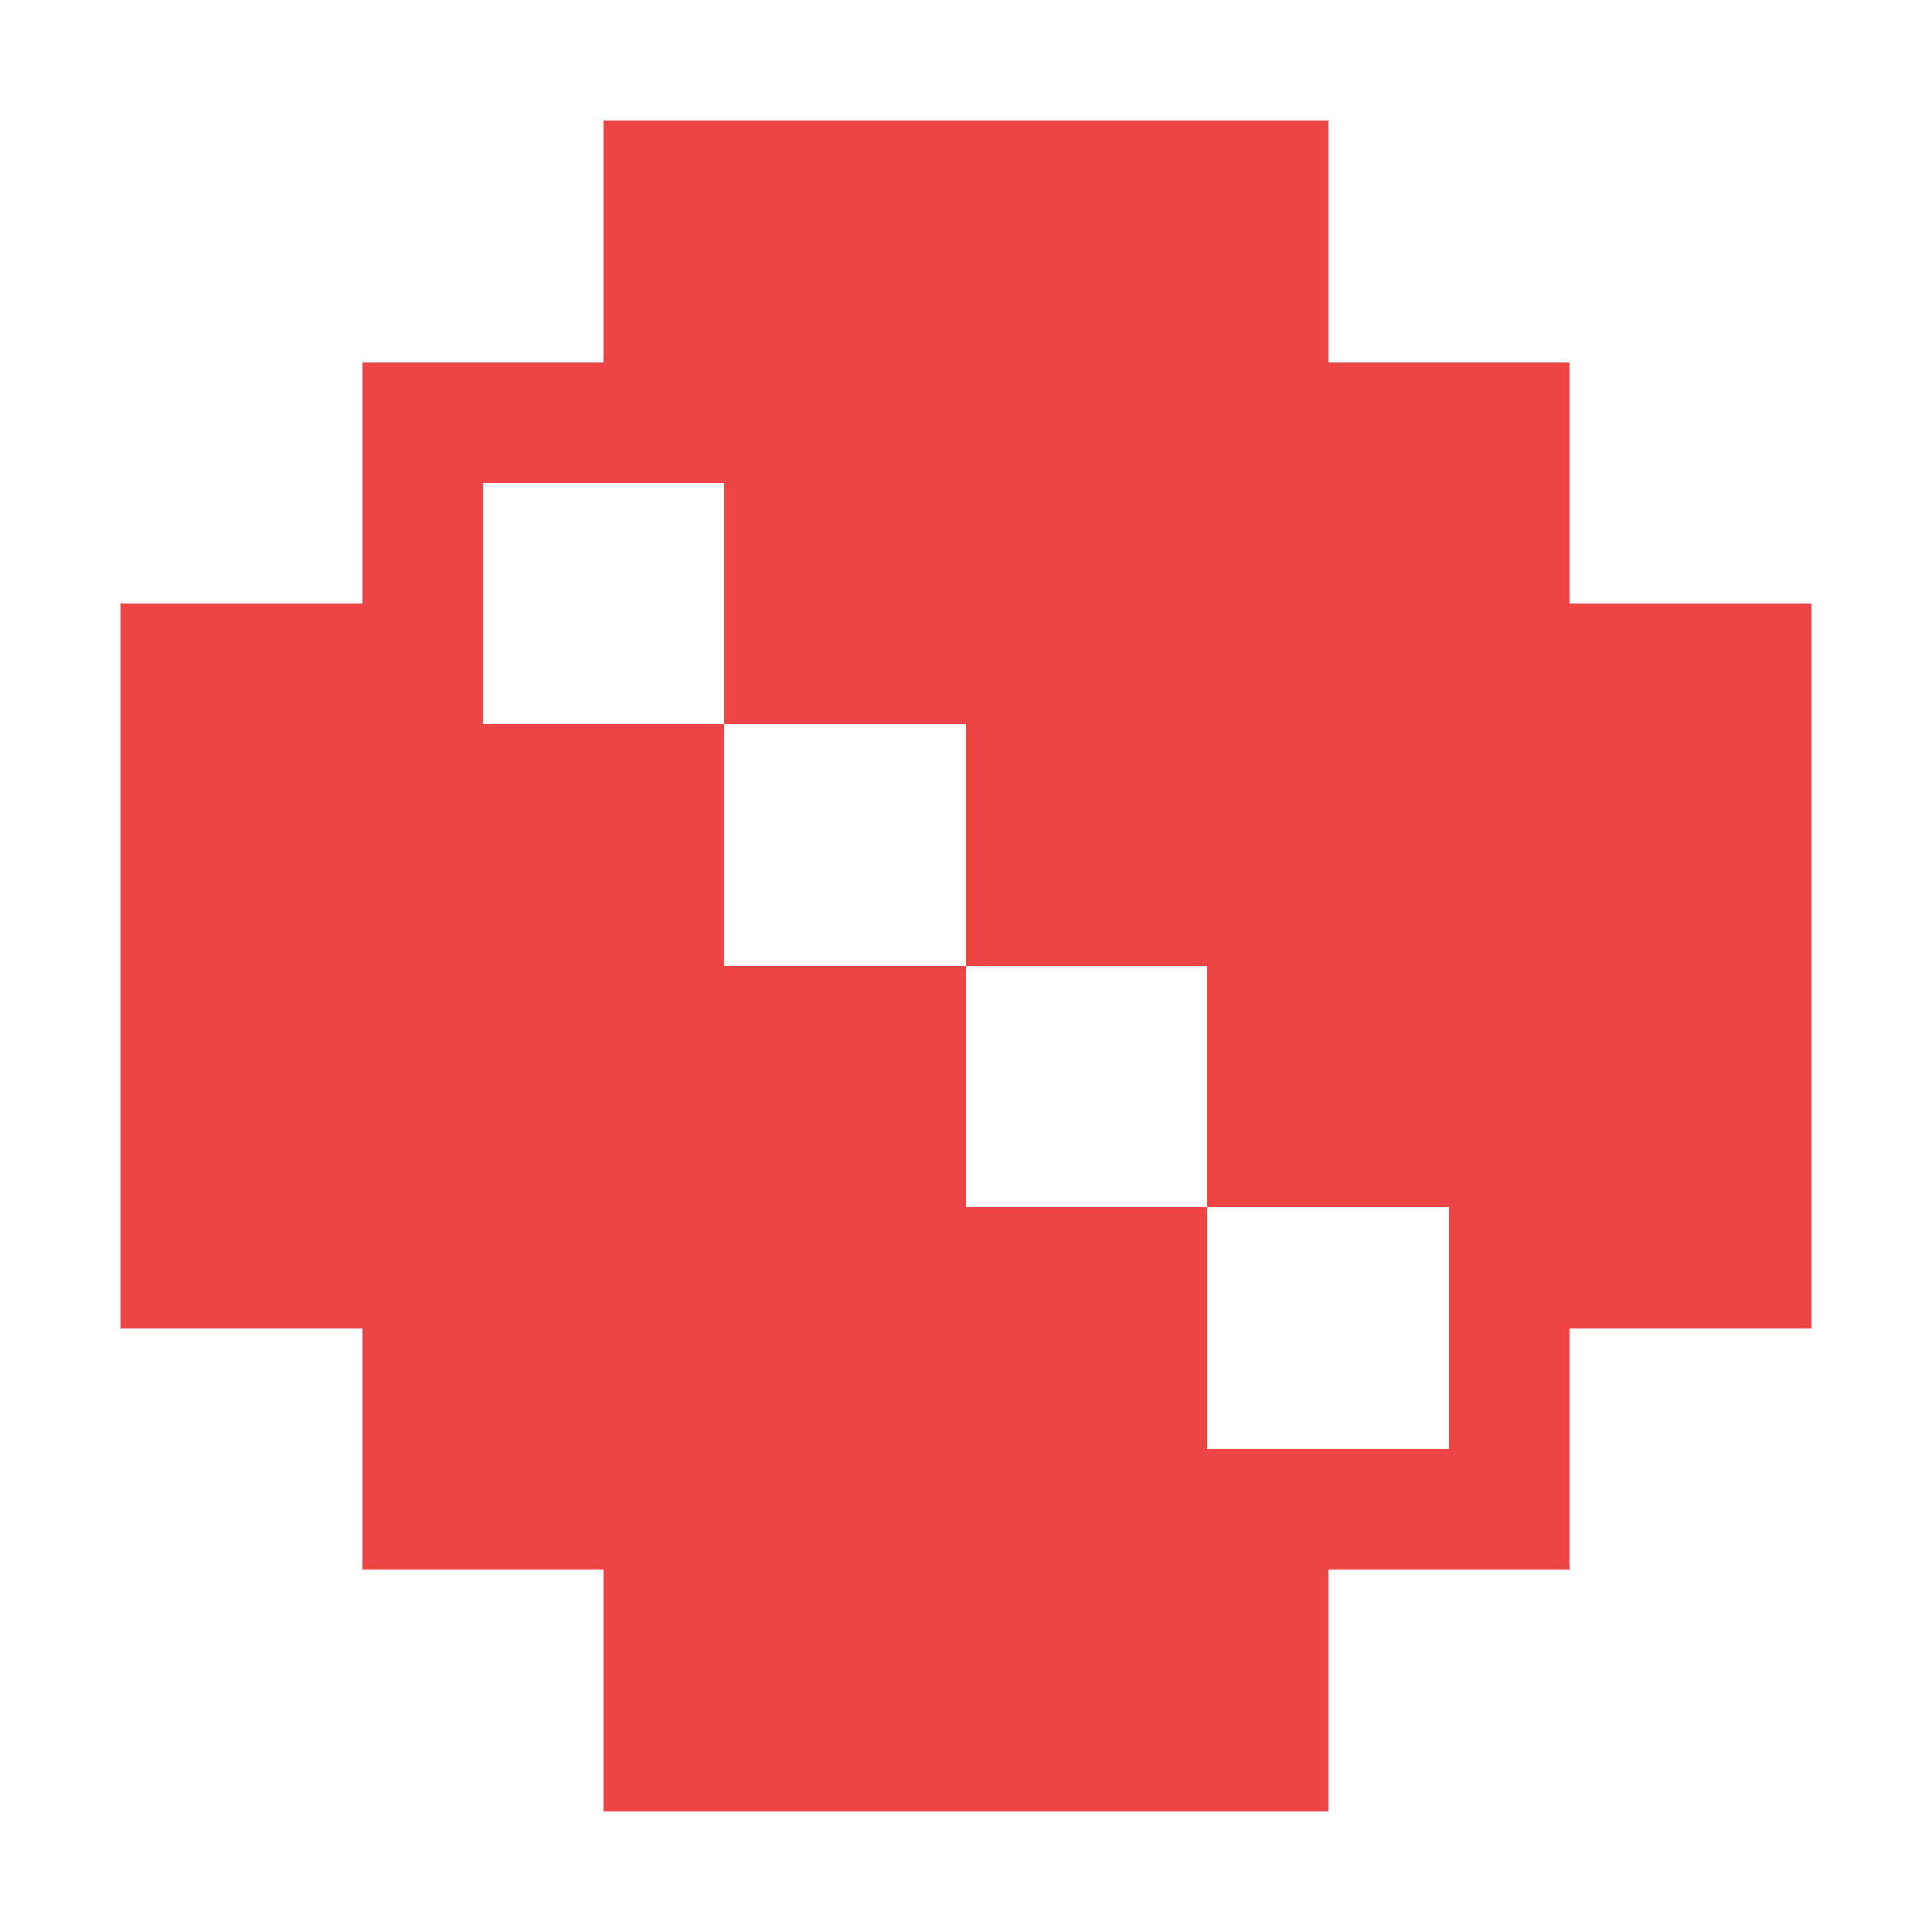
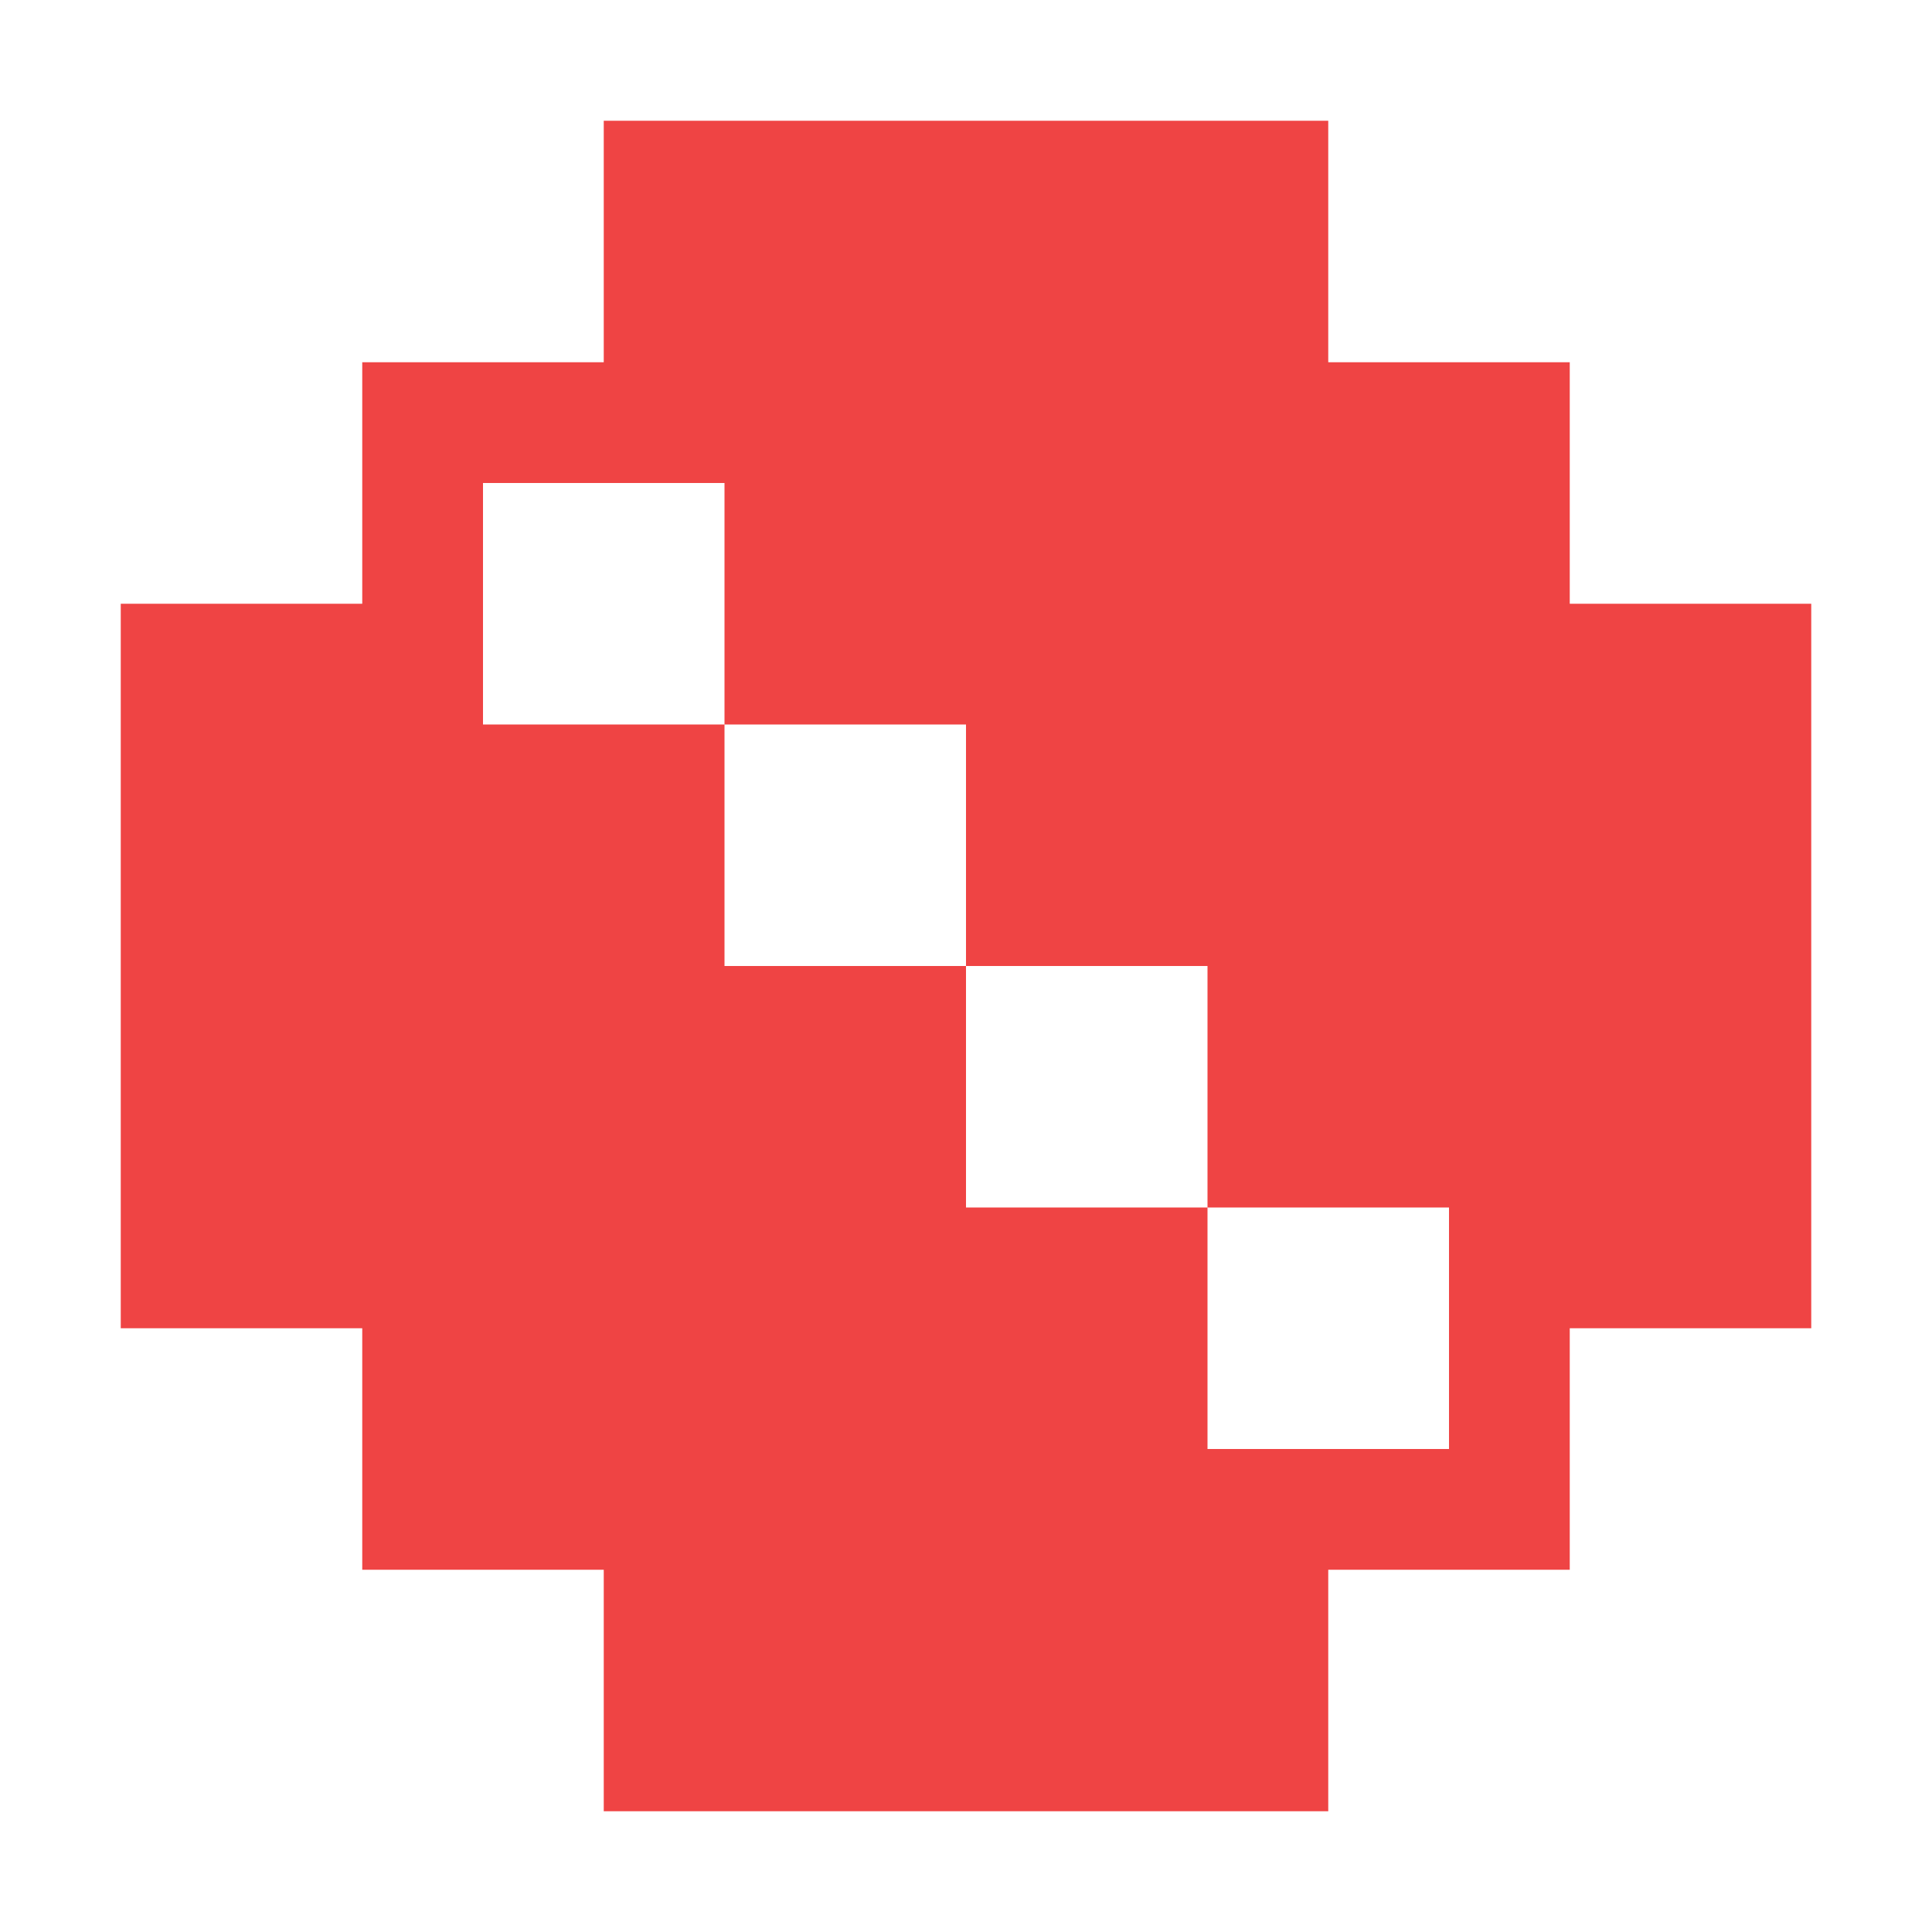
- <svg xmlns="http://www.w3.org/2000/svg" viewBox="0 0 16 16" width="16" height="16" shape-rendering="crispEdges">
+ <svg xmlns="http://www.w3.org/2000/svg" viewBox="0 0 16 16" width="28" height="28">
  <path fill="#ef4444" d="M5 1h6v2h2v2h2v6h-2v2h-2v2H5v-2H3v-2H1V5h2V3h2V1zm-1 5h2v2h2v2h2v2h2v-2h-2V8H8V6H6V4H4z" />
</svg>
